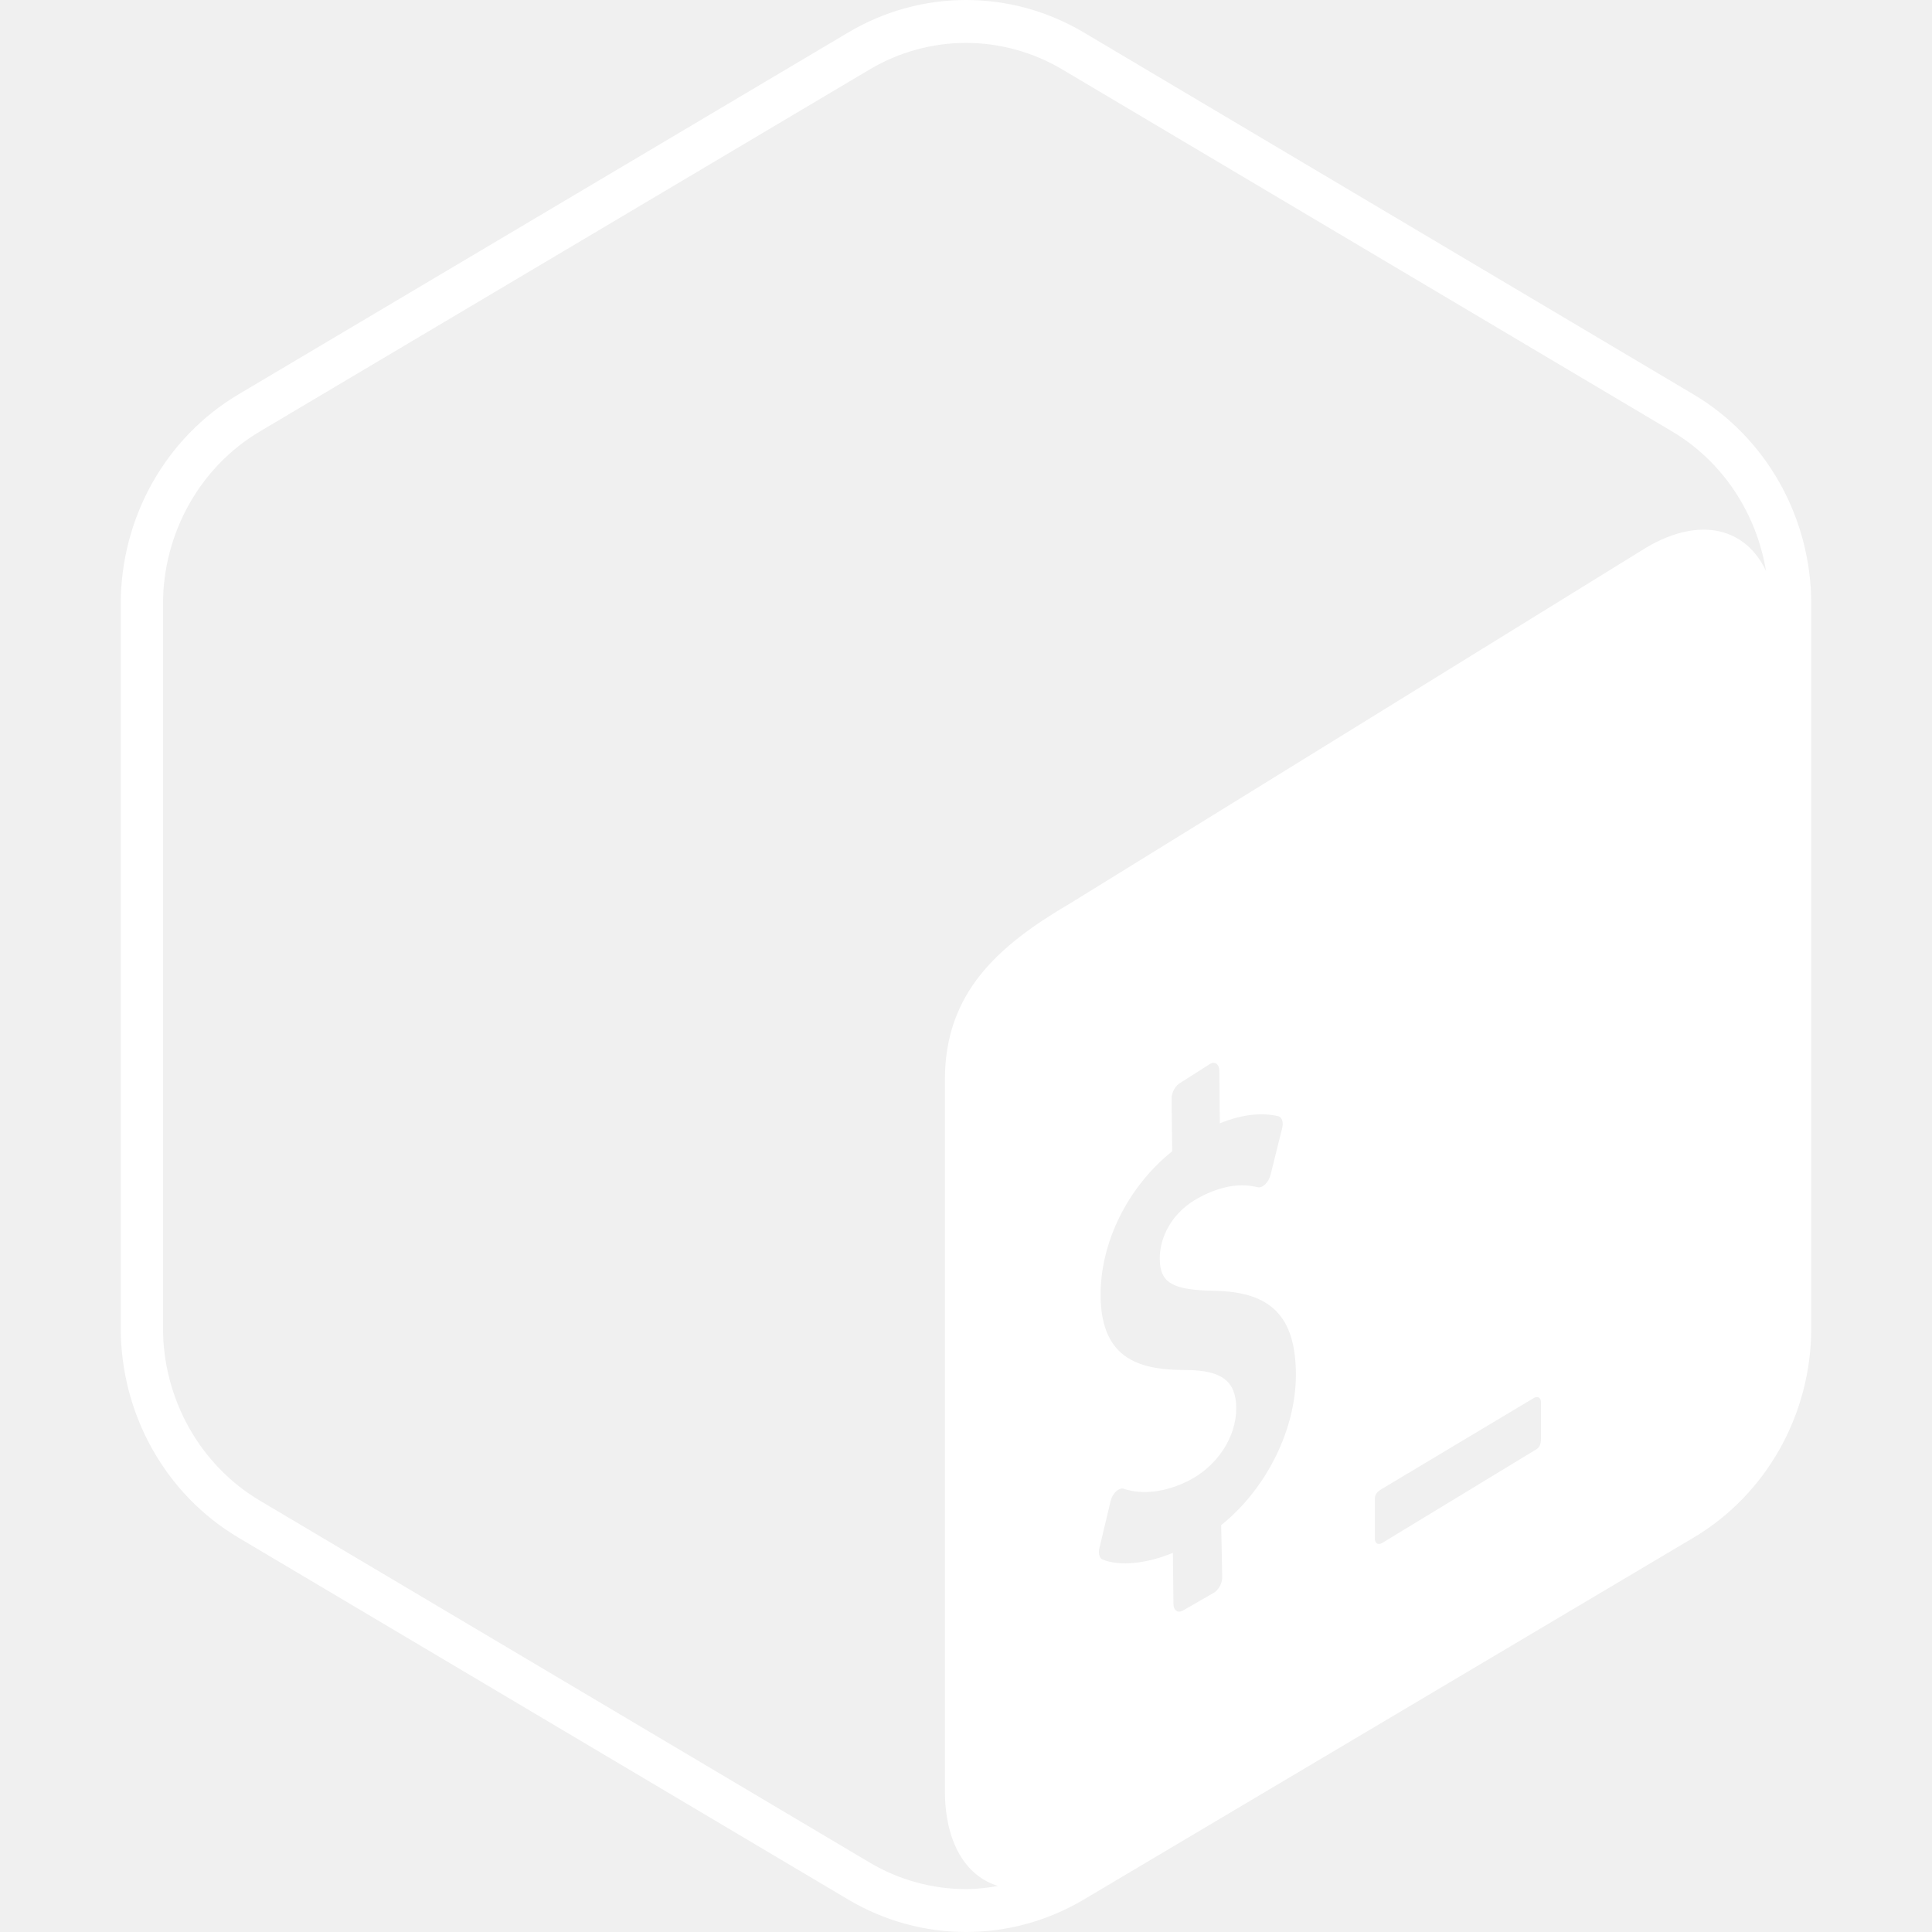
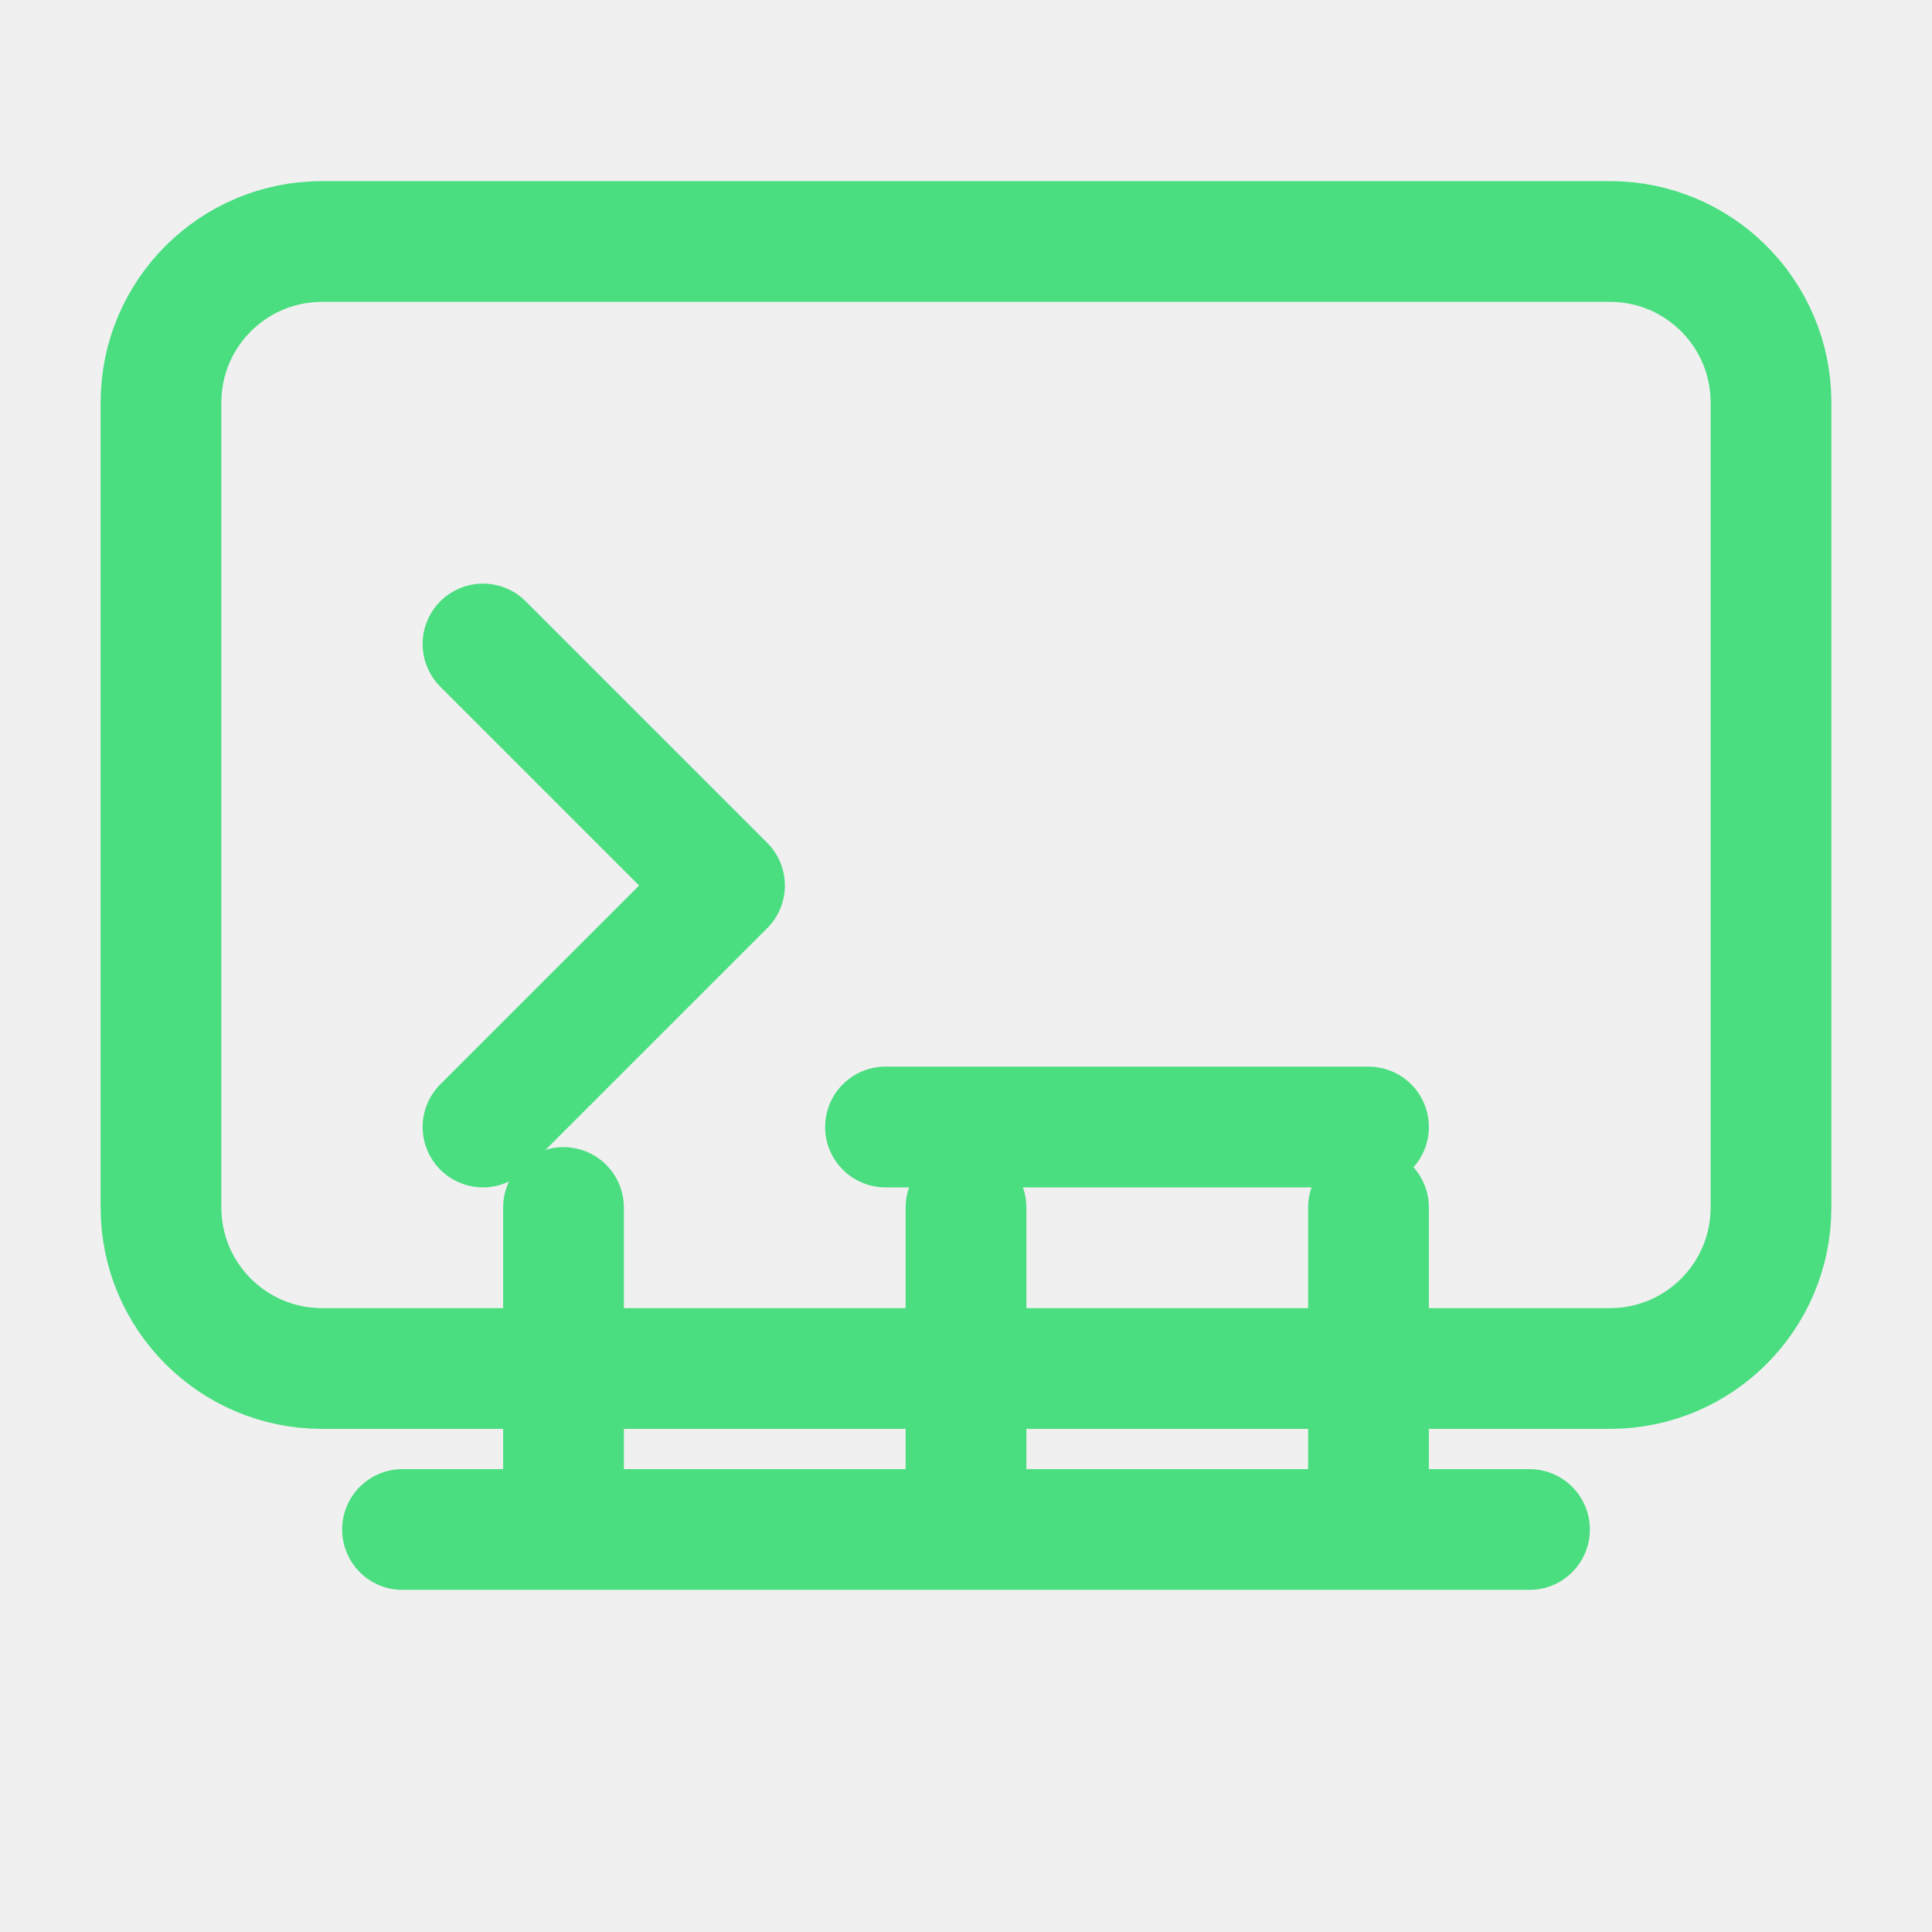
- <svg xmlns="http://www.w3.org/2000/svg" fill="#ffffff" role="img" viewBox="0 0 24 24">
-   <path d="M21.038,4.9l-7.577-4.498C13.009,0.134,12.505,0,12,0c-0.505,0-1.009,0.134-1.462,0.403L2.961,4.9 C2.057,5.437,1.5,6.429,1.5,7.503v8.995c0,1.073,0.557,2.066,1.462,2.603l7.577,4.497C10.991,23.866,11.495,24,12,24 c0.505,0,1.009-0.134,1.461-0.402l7.577-4.497c0.904-0.537,1.462-1.529,1.462-2.603V7.503C22.5,6.429,21.943,5.437,21.038,4.9z M15.17,18.946l0.013,0.646c0.001,0.078-0.05,0.167-0.111,0.198l-0.383,0.22c-0.061,0.031-0.111-0.007-0.112-0.085L14.57,19.29 c-0.328,0.136-0.66,0.169-0.872,0.084c-0.04-0.016-0.057-0.075-0.041-0.142l0.139-0.584c0.011-0.046,0.036-0.092,0.069-0.121 c0.012-0.011,0.024-0.02,0.036-0.026c0.022-0.011,0.043-0.014,0.062-0.006c0.229,0.077,0.521,0.041,0.802-0.101 c0.357-0.181,0.596-0.545,0.592-0.907c-0.003-0.328-0.181-0.465-0.613-0.468c-0.55,0.001-1.064-0.107-1.072-0.917 c-0.007-0.667,0.34-1.361,0.889-1.8l-0.007-0.652c-0.001-0.08,0.048-0.168,0.111-0.2l0.37-0.236 c0.061-0.031,0.111,0.007,0.112,0.087l0.006,0.653c0.273-0.109,0.511-0.138,0.726-0.088c0.047,0.012,0.067,0.076,0.048,0.151 l-0.144,0.578c-0.011,0.044-0.036,0.088-0.065,0.116c-0.012,0.012-0.025,0.021-0.038,0.028c-0.019,0.01-0.038,0.013-0.057,0.009 c-0.098-0.022-0.332-0.073-0.699,0.113c-0.385,0.195-0.52,0.53-0.517,0.778c0.003,0.297,0.155,0.387,0.681,0.396 c0.7,0.012,1.003,0.318,1.01,1.023C16.105,17.747,15.736,18.491,15.17,18.946z M19.143,17.859c0,0.06-0.008,0.116-0.058,0.145 l-1.916,1.164c-0.05,0.029-0.09,0.004-0.09-0.056v-0.494c0-0.06,0.037-0.093,0.087-0.122l1.887-1.129 c0.05-0.029,0.09-0.004,0.09,0.056V17.859z M20.459,6.797l-7.168,4.427c-0.894,0.523-1.553,1.109-1.553,2.187v8.833 c0,0.645,0.26,1.063,0.66,1.184c-0.131,0.023-0.264,0.039-0.398,0.039c-0.42,0-0.833-0.114-1.197-0.33L3.226,18.64 c-0.741-0.44-1.201-1.261-1.201-2.142V7.503c0-0.881,0.46-1.702,1.201-2.142l7.577-4.498c0.363-0.216,0.777-0.33,1.197-0.33 c0.419,0,0.833,0.114,1.197,0.33l7.577,4.498c0.624,0.371,1.046,1.013,1.164,1.732C21.686,6.557,21.12,6.411,20.459,6.797z" />
+ <svg xmlns="http://www.w3.org/2000/svg" viewBox="0 0 24 24" fill="none" stroke="#4ADE80" stroke-width="1.5" stroke-linecap="round" stroke-linejoin="round">
+   <rect x="2" y="3" width="20" height="14" rx="2" />
+   <path d="M7 15v4M12 15v4M17 15v4M5 19h14" />
+   <path d="M6 8l3 3-3 3M11 14h6" />
</svg>
